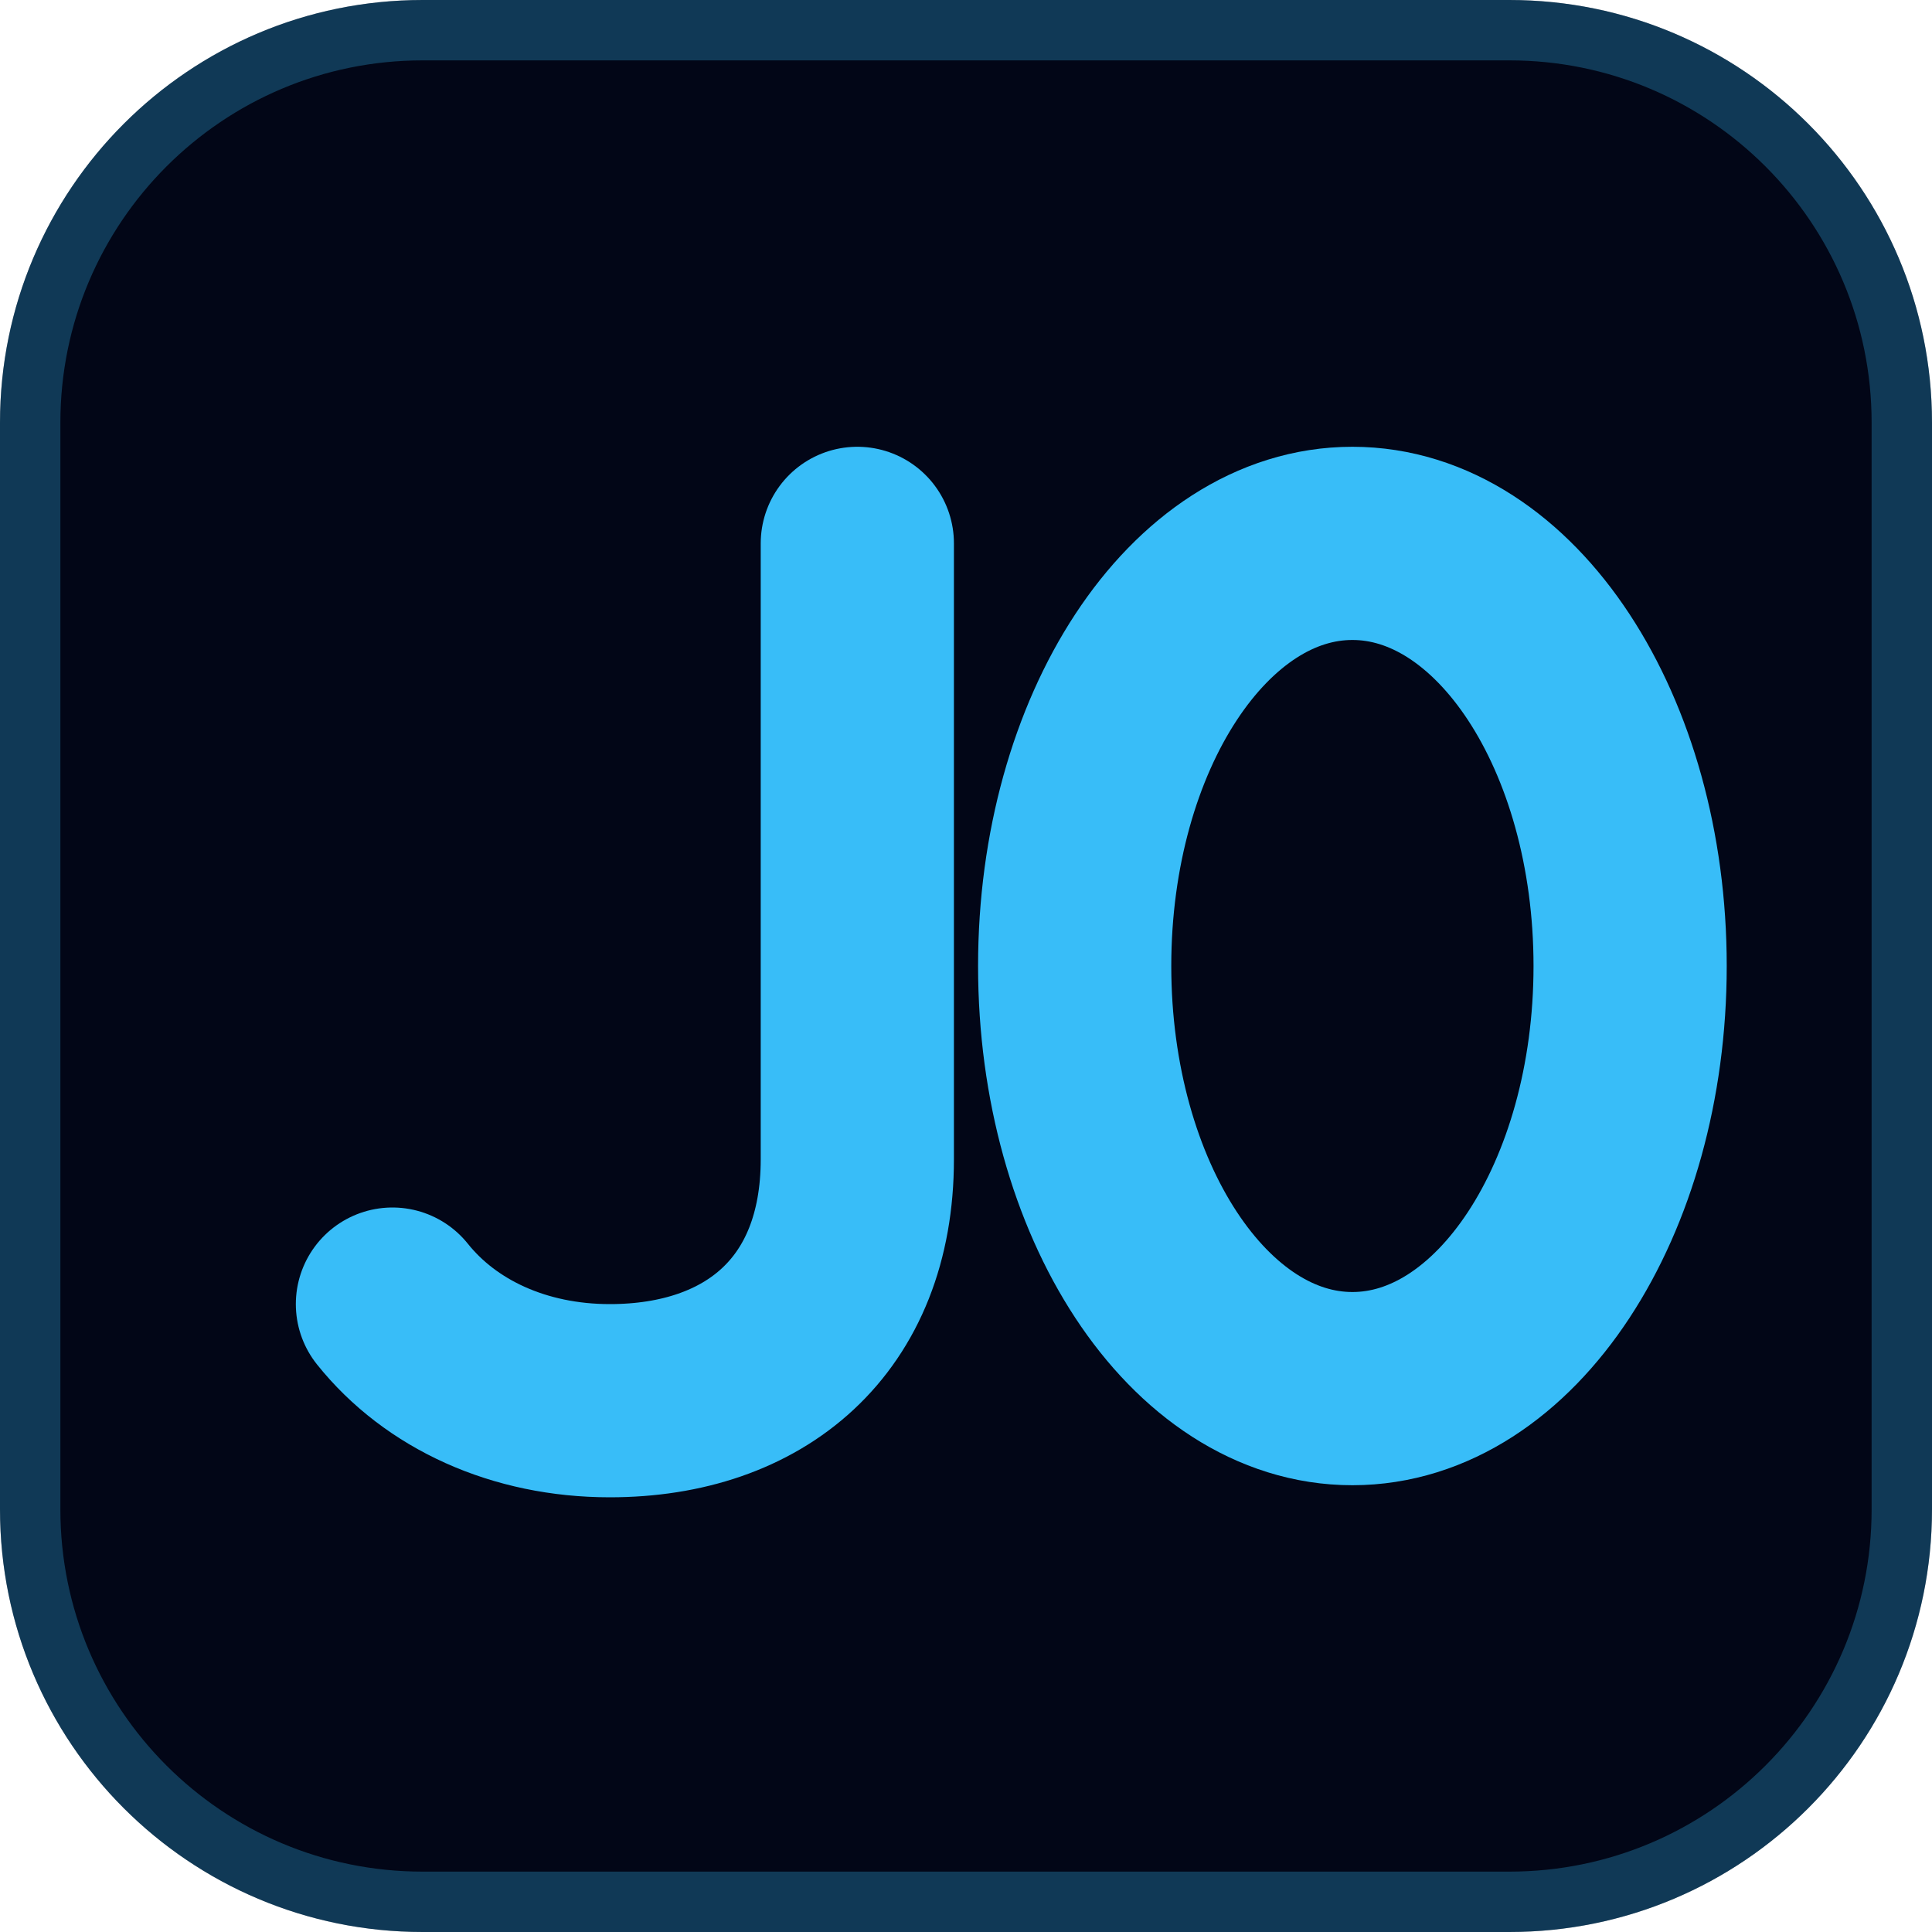
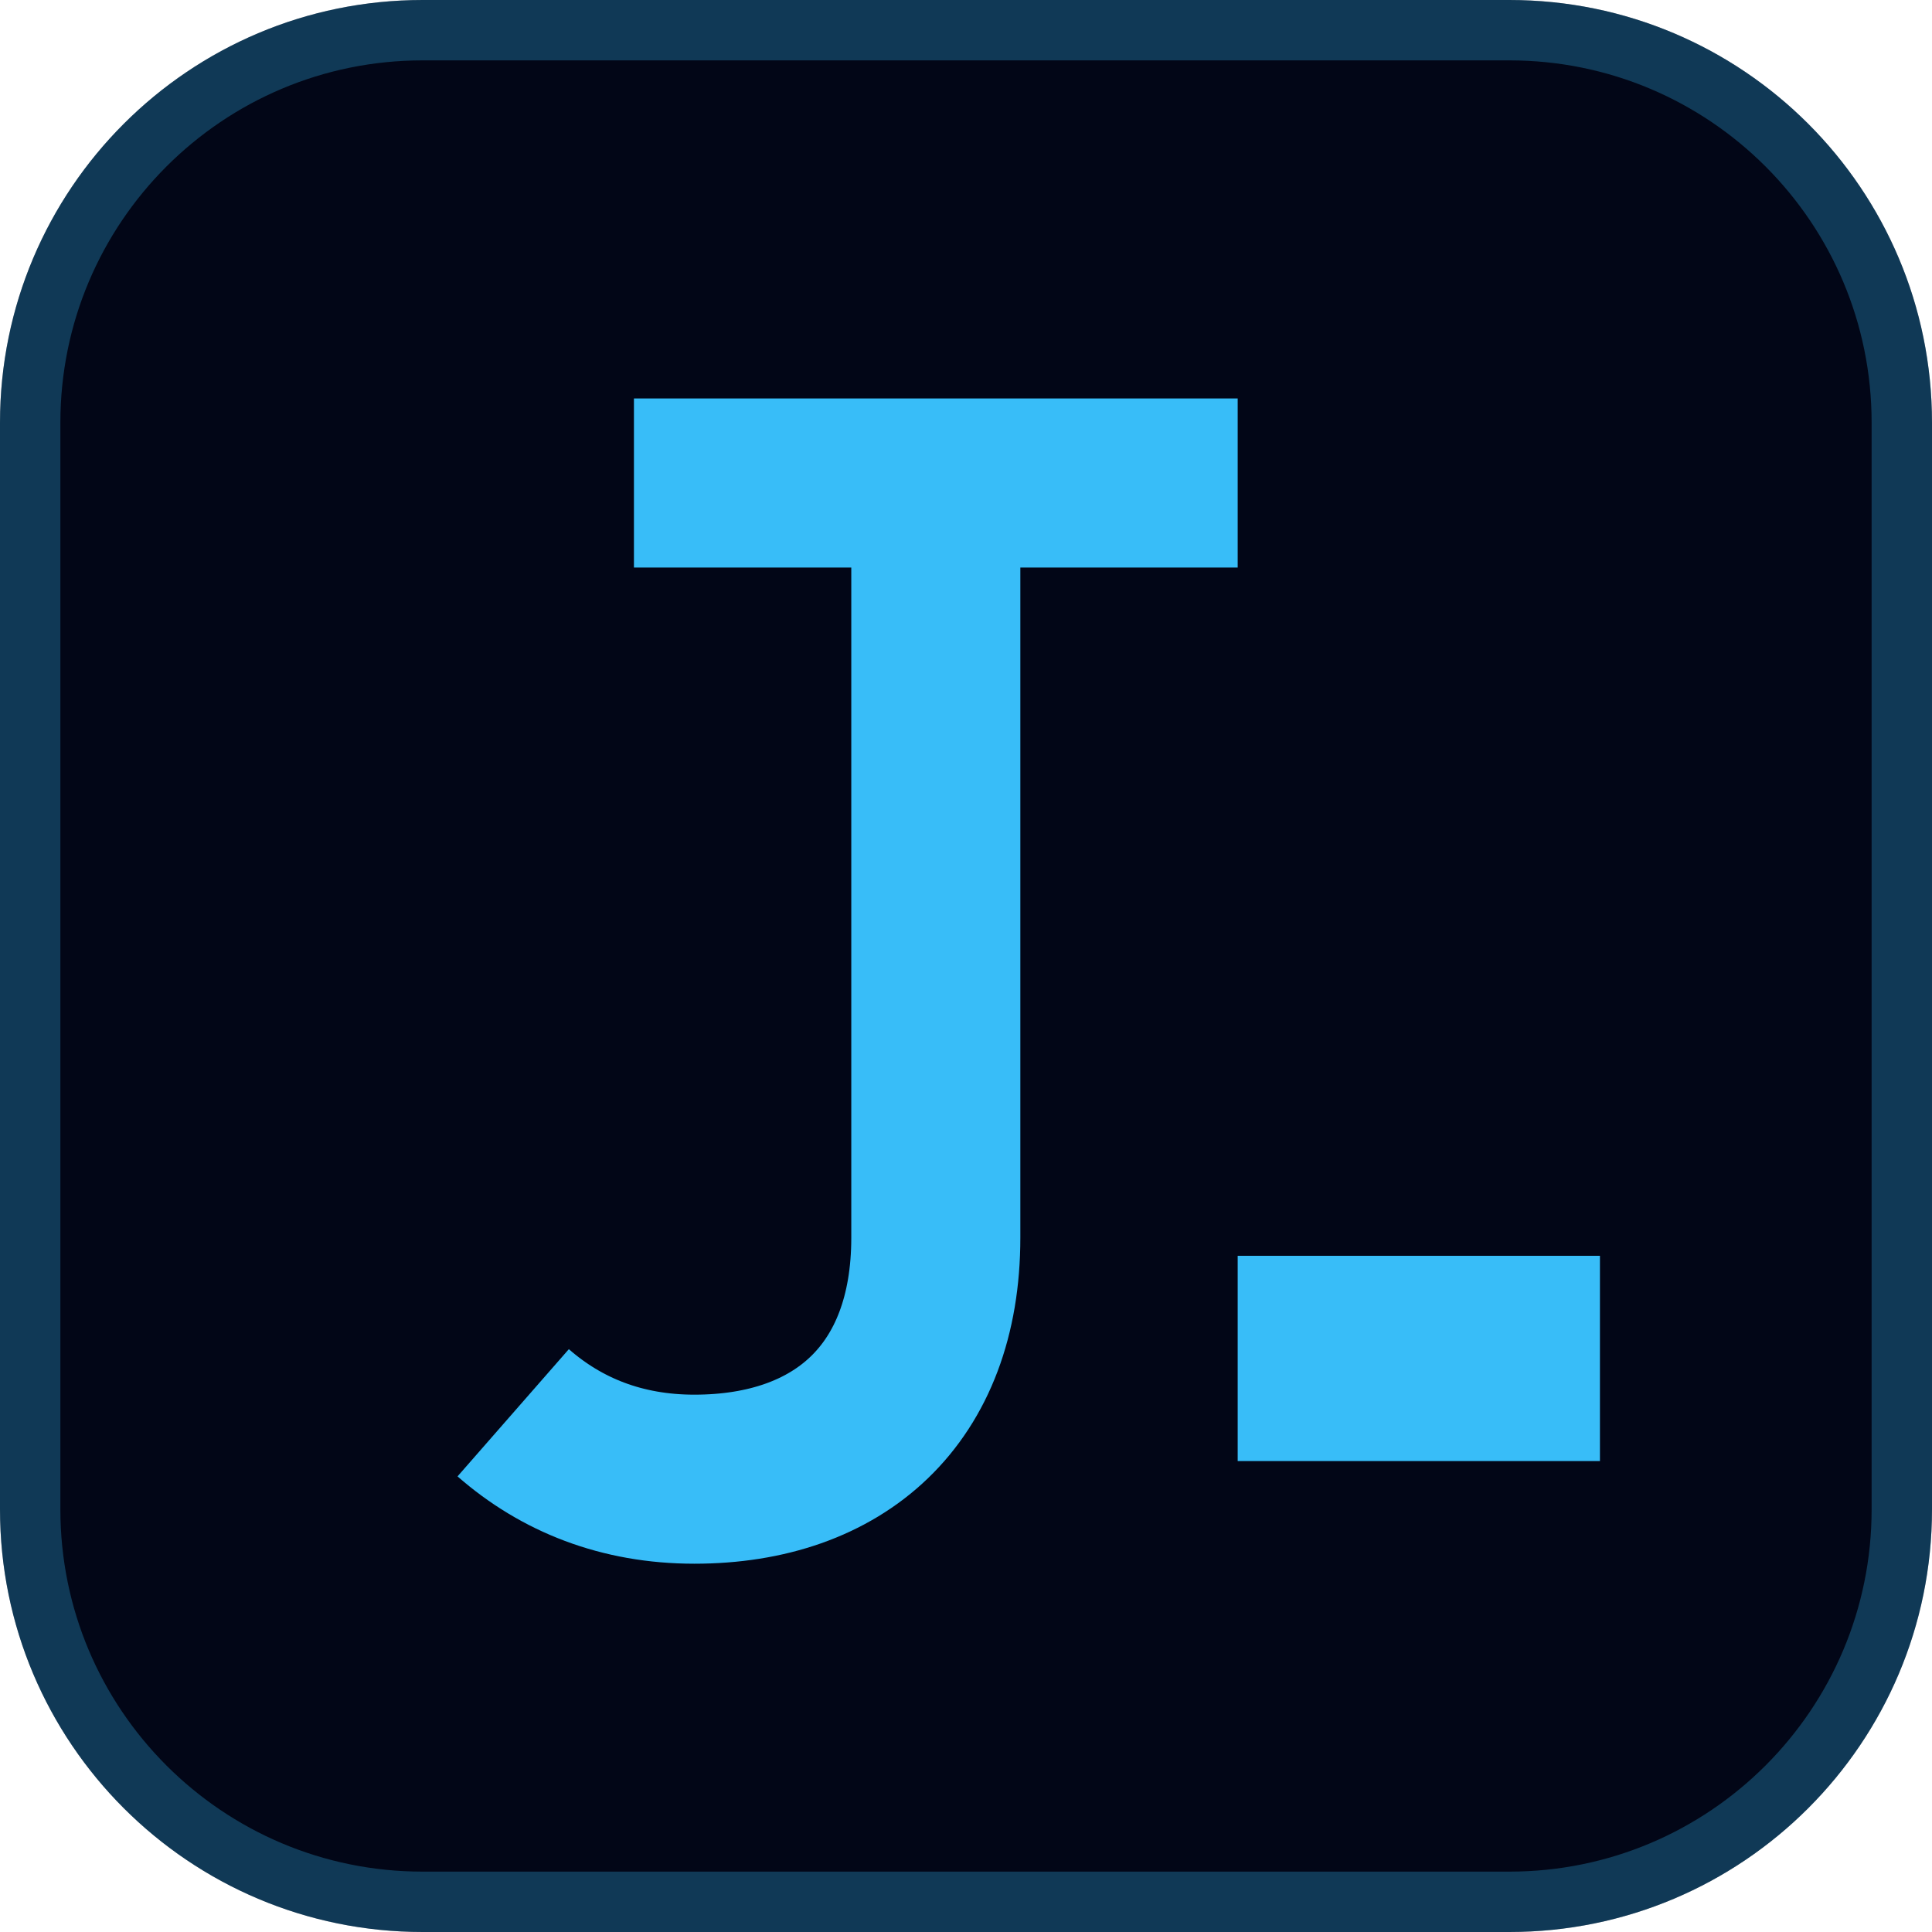
<svg xmlns="http://www.w3.org/2000/svg" viewBox="0 0 32 32" role="img" aria-label="Jesús Obando">
  <rect width="32" height="32" rx="7" fill="#020617" />
  <rect x="0.5" y="0.5" width="31" height="31" rx="6.5" fill="none" stroke="#38BDF8" stroke-opacity="0.28" />
-   <g fill="none" stroke="#38BDF8" stroke-width="3.2" stroke-linecap="round" stroke-linejoin="round">
-     <path d="M14.2 9v10.2c0 2.6-1.7 4-4.1 4-1.5 0-2.8-.6-3.6-1.6" />
-     <ellipse cx="22.4" cy="16" rx="4.6" ry="7" />
-   </g>
+   <path d="M10.5 8h10M15.5 8v12.5c0 2.6-1.6 4-4 4-1.2 0-2.2-.4-3-1.1" fill="none" stroke="#38BDF8" stroke-width="2.8" stroke-linejoin="round" />
+   <rect x="20.5" y="20.8" width="6" height="3.4" fill="#38BDF8" />
</svg>
